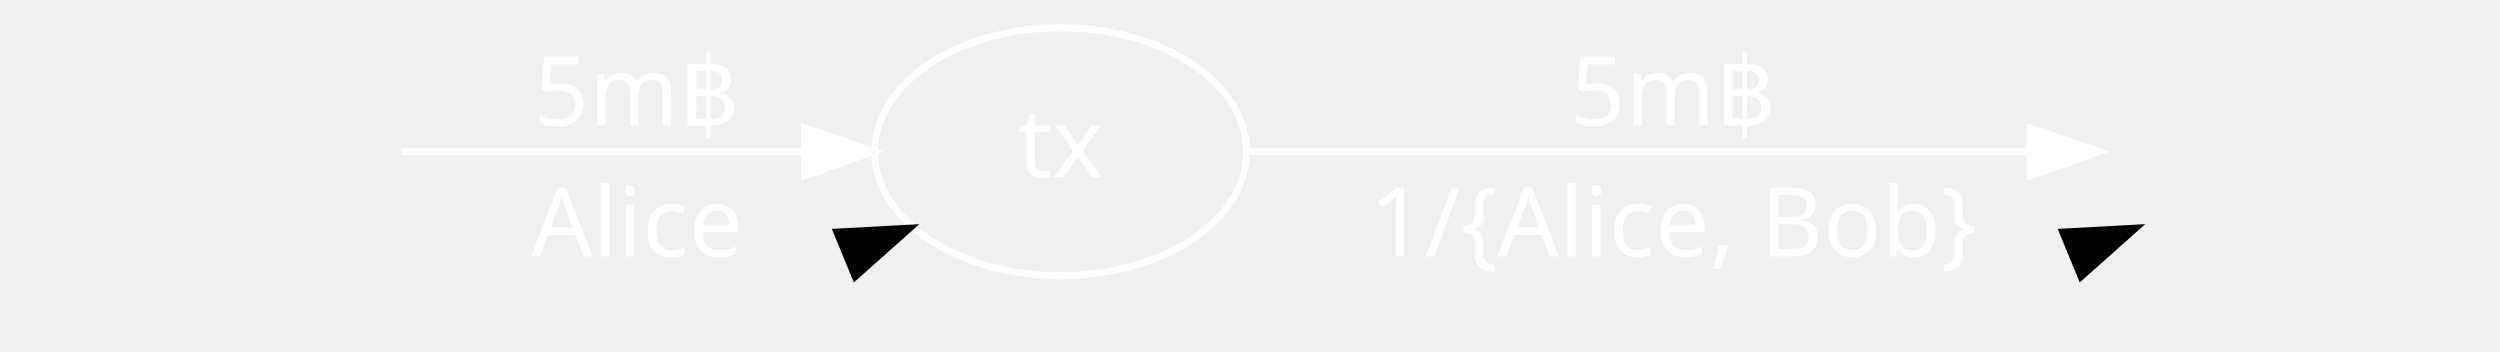
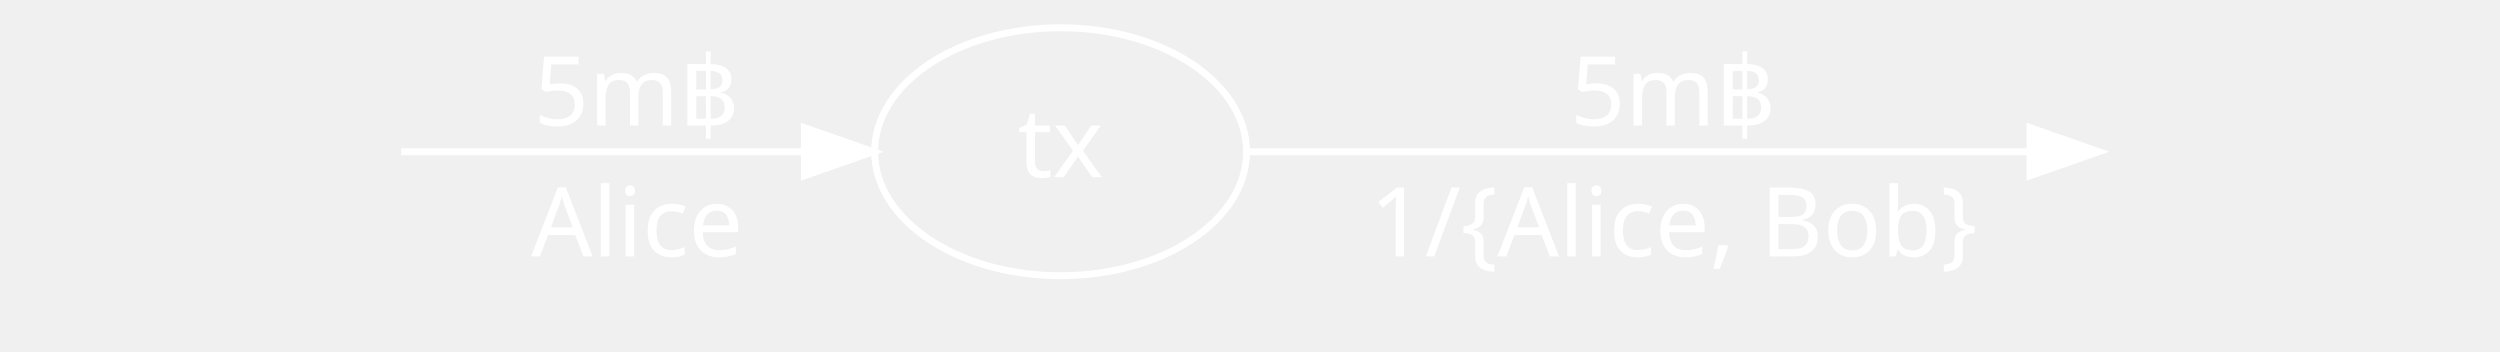
<svg xmlns="http://www.w3.org/2000/svg" width="363pt" height="51pt" viewBox="0.00 0.00 363.00 50.94">
  <g id="graph0" class="graph" transform="scale(1 1) rotate(0) translate(4 46.9373)">
    <g id="node1" class="node" />
    <g id="node2" class="node">
      <ellipse fill="none" stroke="white" cx="150" cy="-24.937" rx="27" ry="18" />
      <text text-anchor="middle" x="150" y="-21.237" font-family="ubuntu" font-size="14.00" fill="white">tx</text>
    </g>
    <g id="edge1" class="edge">
      <path fill="none" stroke="white" d="M54.255,-24.937C71.38,-24.937 93.962,-24.937 112.785,-24.937" />
      <polygon fill="white" stroke="white" points="112.796,-28.437 122.796,-24.937 112.796,-21.437 112.796,-28.437" />
      <text text-anchor="middle" x="88.5" y="-28.737" font-family="ubuntu" font-size="14.00" fill="white">5m฿</text>
    </g>
    <g id="edge2" class="edge">
-       <polygon fill="black" stroke="black" points="117.509,-13.273 128.089,-13.844 120.174,-6.8 117.509,-13.273" />
      <text text-anchor="middle" x="88.5" y="-9.737" font-family="ubuntu" font-size="14.00" fill="white">Alice</text>
    </g>
    <g id="node3" class="node" />
    <g id="edge3" class="edge">
      <path fill="none" stroke="white" d="M177.349,-24.937C207.375,-24.937 256.645,-24.937 290.391,-24.937" />
      <polygon fill="white" stroke="white" points="290.759,-28.437 300.759,-24.937 290.759,-21.437 290.759,-28.437" />
      <text text-anchor="middle" x="239" y="-28.737" font-family="ubuntu" font-size="14.00" fill="white">5m฿</text>
    </g>
    <g id="edge4" class="edge">
-       <polygon fill="black" stroke="black" points="295.509,-13.273 306.089,-13.844 298.174,-6.8 295.509,-13.273" />
      <text text-anchor="middle" x="239" y="-9.737" font-family="ubuntu" font-size="14.00" fill="white">1/{Alice, Bob}</text>
    </g>
  </g>
</svg>
